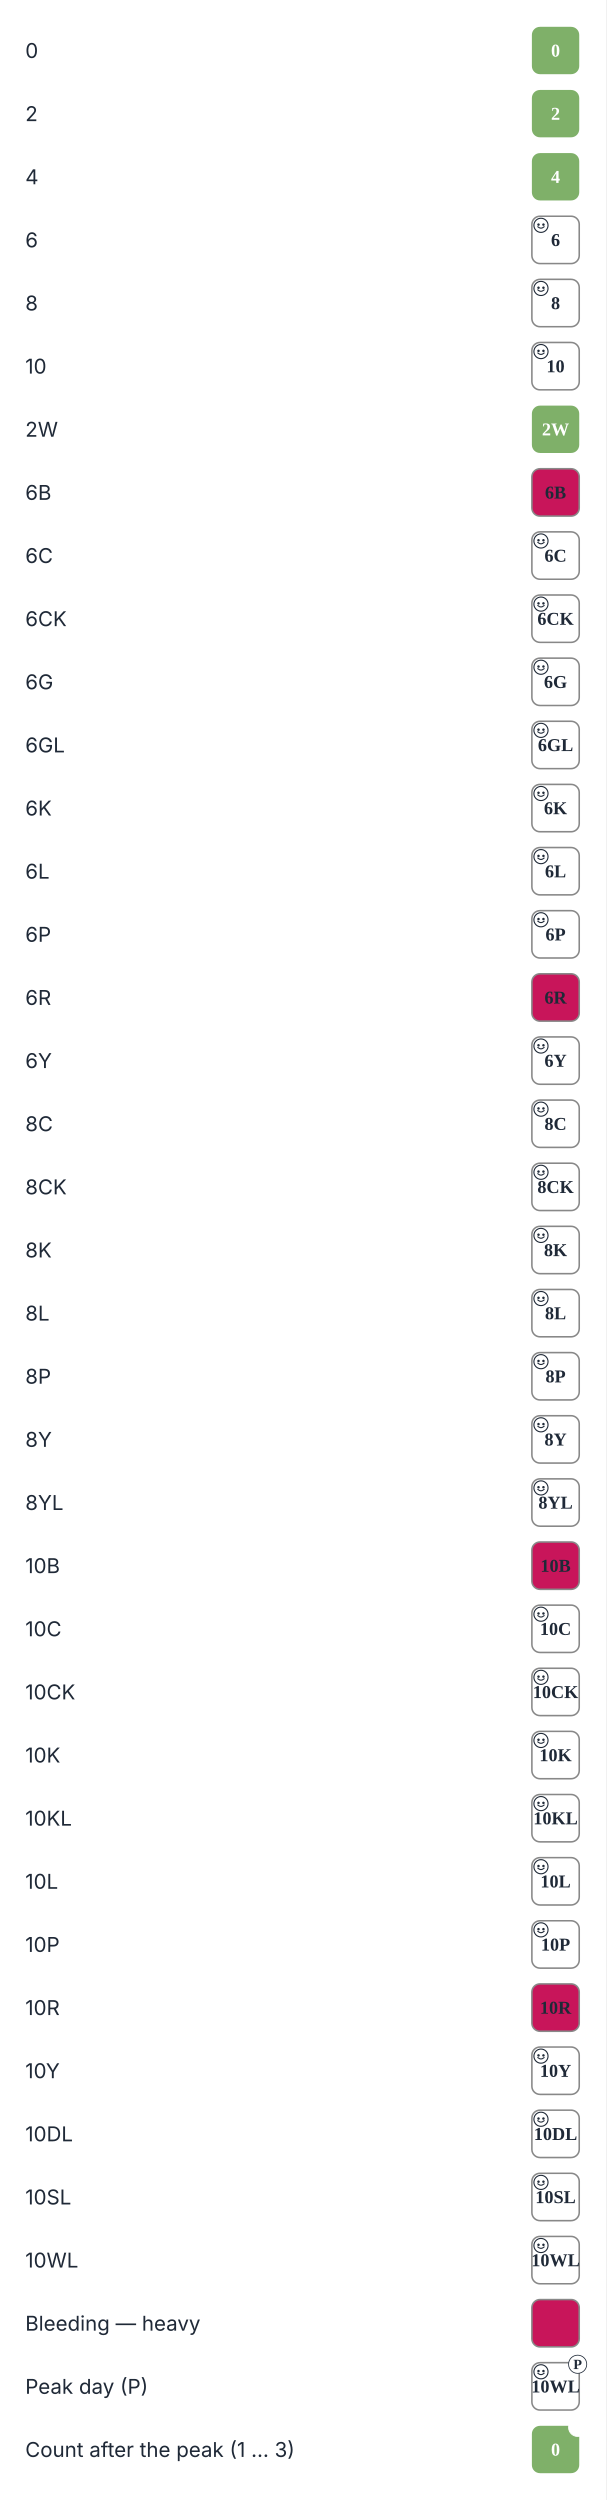
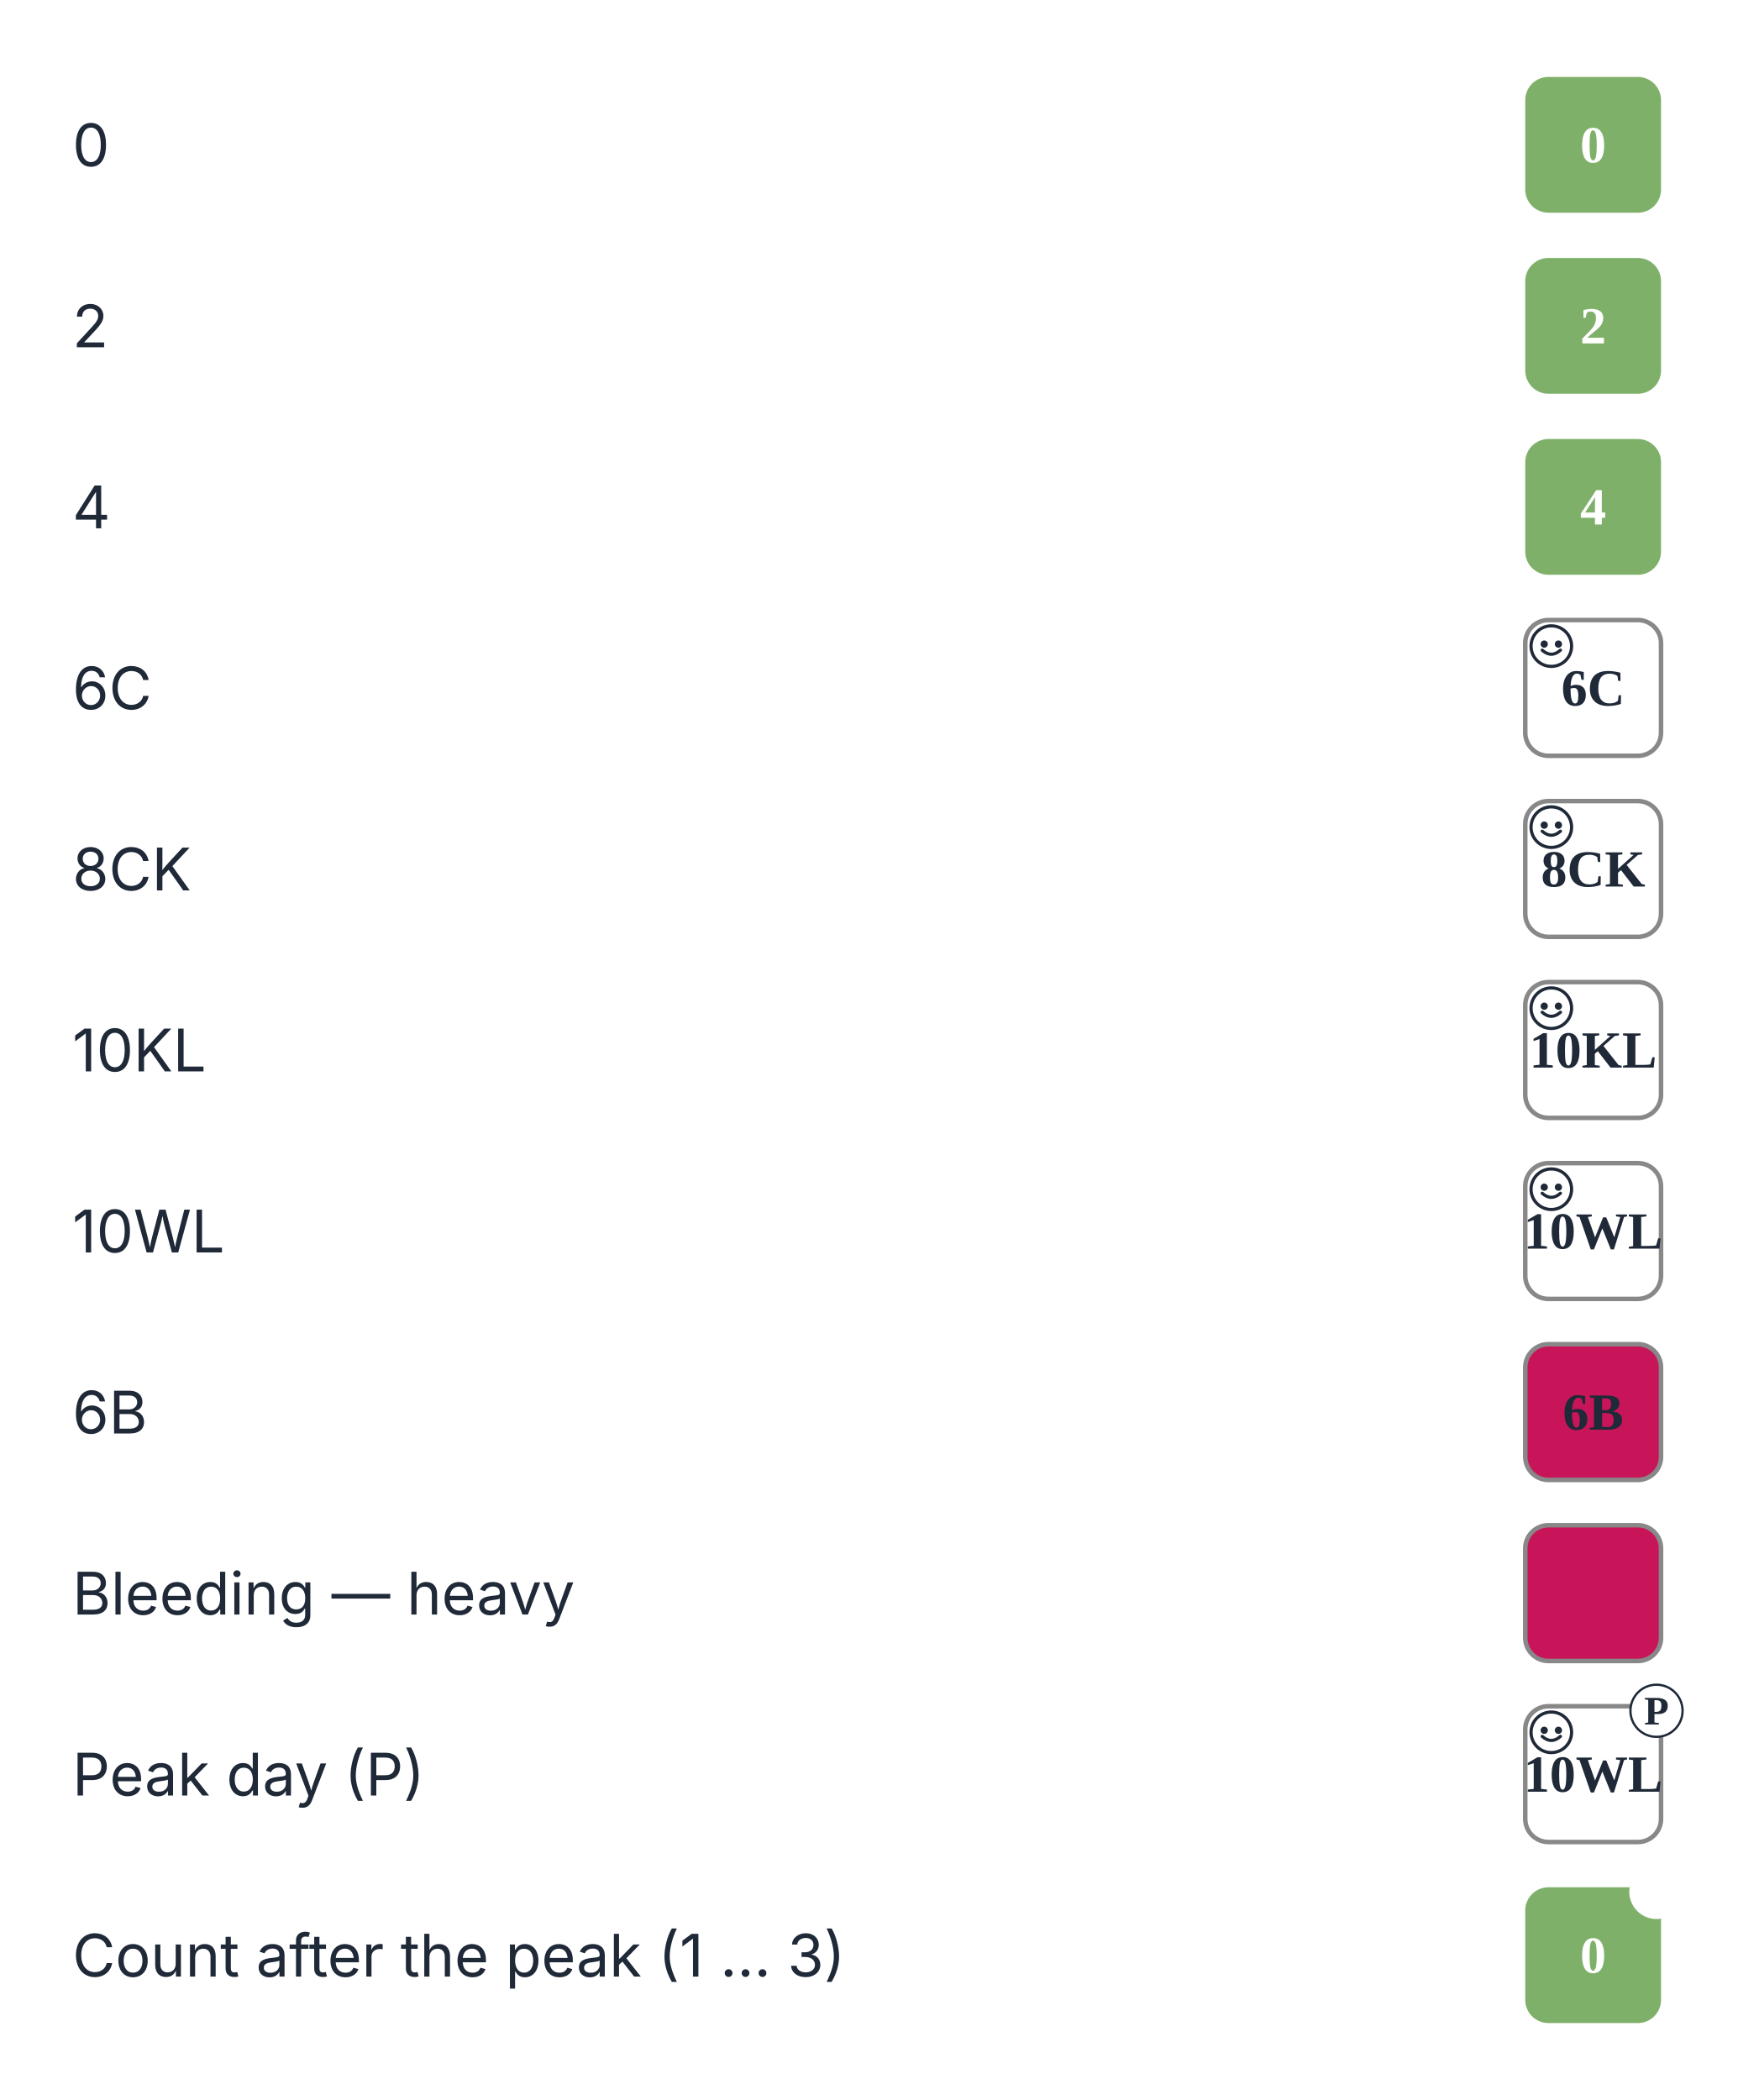
- <svg xmlns="http://www.w3.org/2000/svg" width="384" height="1584" viewBox="0 0 384 1584" role="img" aria-label="creighton — visual vocabulary">
-   <rect x="0" y="0" width="384" height="1584" fill="#ffffff" />
+ <svg xmlns="http://www.w3.org/2000/svg" width="384" height="464" viewBox="0 0 384 464" role="img" aria-label="creighton — visual vocabulary">
+   <rect x="0" y="0" width="384" height="464" fill="#ffffff" />
  <g transform="translate(336, 16)">
    <rect x="1" y="1" width="30" height="30" rx="5.12" ry="5.12" fill="#7FB069" stroke="none" stroke-width="0" />
    <text x="16" y="16" text-anchor="middle" dominant-baseline="central" font-size="11.52" font-weight="700" fill="#fff">0</text>
  </g>
  <text x="16" y="32" font-size="13" dominant-baseline="central" fill="#1f2937" font-family="system-ui, -apple-system, sans-serif">0</text>
  <g transform="translate(336, 56)">
    <rect x="1" y="1" width="30" height="30" rx="5.12" ry="5.12" fill="#7FB069" stroke="none" stroke-width="0" />
    <text x="16" y="16" text-anchor="middle" dominant-baseline="central" font-size="11.52" font-weight="700" fill="#fff">2</text>
  </g>
  <text x="16" y="72" font-size="13" dominant-baseline="central" fill="#1f2937" font-family="system-ui, -apple-system, sans-serif">2</text>
  <g transform="translate(336, 96)">
    <rect x="1" y="1" width="30" height="30" rx="5.12" ry="5.12" fill="#7FB069" stroke="none" stroke-width="0" />
    <text x="16" y="16" text-anchor="middle" dominant-baseline="central" font-size="11.52" font-weight="700" fill="#fff">4</text>
  </g>
  <text x="16" y="112" font-size="13" dominant-baseline="central" fill="#1f2937" font-family="system-ui, -apple-system, sans-serif">4</text>
  <g transform="translate(336, 136)">
    <rect x="1" y="1" width="30" height="30" rx="5.12" ry="5.12" fill="#FFFFFF" stroke="#888" stroke-width="1" />
-     <text x="16" y="16" text-anchor="middle" dominant-baseline="central" font-size="11.52" font-weight="700" fill="#1f2937">6</text>
-     <g>
-       <circle cx="6.76" cy="6.76" r="4.48" fill="#fff" stroke="#1f2937" stroke-width="0.7" />
-       <circle cx="5.192" cy="6.312" r="0.8" fill="#1f2937" />
-       <circle cx="8.328" cy="6.312" r="0.8" fill="#1f2937" />
-       <path d="M 4.744 7.656 Q 6.76 9.448 8.776 7.656" fill="none" stroke="#1f2937" stroke-width="0.7" stroke-linecap="round" />
-     </g>
-   </g>
-   <text x="16" y="152" font-size="13" dominant-baseline="central" fill="#1f2937" font-family="system-ui, -apple-system, sans-serif">6</text>
-   <g transform="translate(336, 176)">
-     <rect x="1" y="1" width="30" height="30" rx="5.12" ry="5.12" fill="#FFFFFF" stroke="#888" stroke-width="1" />
-     <text x="16" y="16" text-anchor="middle" dominant-baseline="central" font-size="11.52" font-weight="700" fill="#1f2937">8</text>
-     <g>
-       <circle cx="6.76" cy="6.76" r="4.48" fill="#fff" stroke="#1f2937" stroke-width="0.7" />
-       <circle cx="5.192" cy="6.312" r="0.8" fill="#1f2937" />
-       <circle cx="8.328" cy="6.312" r="0.8" fill="#1f2937" />
-       <path d="M 4.744 7.656 Q 6.76 9.448 8.776 7.656" fill="none" stroke="#1f2937" stroke-width="0.7" stroke-linecap="round" />
-     </g>
-   </g>
-   <text x="16" y="192" font-size="13" dominant-baseline="central" fill="#1f2937" font-family="system-ui, -apple-system, sans-serif">8</text>
-   <g transform="translate(336, 216)">
-     <rect x="1" y="1" width="30" height="30" rx="5.12" ry="5.12" fill="#FFFFFF" stroke="#888" stroke-width="1" />
-     <text x="16" y="16" text-anchor="middle" dominant-baseline="central" font-size="11.52" font-weight="700" fill="#1f2937">10</text>
-     <g>
-       <circle cx="6.76" cy="6.76" r="4.48" fill="#fff" stroke="#1f2937" stroke-width="0.7" />
-       <circle cx="5.192" cy="6.312" r="0.8" fill="#1f2937" />
-       <circle cx="8.328" cy="6.312" r="0.8" fill="#1f2937" />
-       <path d="M 4.744 7.656 Q 6.76 9.448 8.776 7.656" fill="none" stroke="#1f2937" stroke-width="0.7" stroke-linecap="round" />
-     </g>
-   </g>
-   <text x="16" y="232" font-size="13" dominant-baseline="central" fill="#1f2937" font-family="system-ui, -apple-system, sans-serif">10</text>
-   <g transform="translate(336, 256)">
-     <rect x="1" y="1" width="30" height="30" rx="5.12" ry="5.12" fill="#7FB069" stroke="none" stroke-width="0" />
-     <text x="16" y="16" text-anchor="middle" dominant-baseline="central" font-size="11.52" font-weight="700" fill="#fff">2W</text>
-   </g>
-   <text x="16" y="272" font-size="13" dominant-baseline="central" fill="#1f2937" font-family="system-ui, -apple-system, sans-serif">2W</text>
-   <g transform="translate(336, 296)">
-     <rect x="1" y="1" width="30" height="30" rx="5.12" ry="5.12" fill="#C8155A" stroke="#888" stroke-width="1" />
-     <text x="16" y="16" text-anchor="middle" dominant-baseline="central" font-size="11.52" font-weight="700" fill="#1f2937">6B</text>
-   </g>
-   <text x="16" y="312" font-size="13" dominant-baseline="central" fill="#1f2937" font-family="system-ui, -apple-system, sans-serif">6B</text>
-   <g transform="translate(336, 336)">
-     <rect x="1" y="1" width="30" height="30" rx="5.12" ry="5.12" fill="#FFFFFF" stroke="#888" stroke-width="1" />
    <text x="16" y="16" text-anchor="middle" dominant-baseline="central" font-size="11.52" font-weight="700" fill="#1f2937">6C</text>
    <g>
      <circle cx="6.76" cy="6.76" r="4.48" fill="#fff" stroke="#1f2937" stroke-width="0.7" />
      <circle cx="5.192" cy="6.312" r="0.8" fill="#1f2937" />
      <circle cx="8.328" cy="6.312" r="0.8" fill="#1f2937" />
      <path d="M 4.744 7.656 Q 6.76 9.448 8.776 7.656" fill="none" stroke="#1f2937" stroke-width="0.7" stroke-linecap="round" />
    </g>
  </g>
-   <text x="16" y="352" font-size="13" dominant-baseline="central" fill="#1f2937" font-family="system-ui, -apple-system, sans-serif">6C</text>
-   <g transform="translate(336, 376)">
-     <rect x="1" y="1" width="30" height="30" rx="5.12" ry="5.12" fill="#FFFFFF" stroke="#888" stroke-width="1" />
-     <text x="16" y="16" text-anchor="middle" dominant-baseline="central" font-size="11.52" font-weight="700" fill="#1f2937">6CK</text>
-     <g>
-       <circle cx="6.76" cy="6.76" r="4.48" fill="#fff" stroke="#1f2937" stroke-width="0.7" />
-       <circle cx="5.192" cy="6.312" r="0.8" fill="#1f2937" />
-       <circle cx="8.328" cy="6.312" r="0.8" fill="#1f2937" />
-       <path d="M 4.744 7.656 Q 6.76 9.448 8.776 7.656" fill="none" stroke="#1f2937" stroke-width="0.7" stroke-linecap="round" />
-     </g>
-   </g>
-   <text x="16" y="392" font-size="13" dominant-baseline="central" fill="#1f2937" font-family="system-ui, -apple-system, sans-serif">6CK</text>
-   <g transform="translate(336, 416)">
-     <rect x="1" y="1" width="30" height="30" rx="5.12" ry="5.12" fill="#FFFFFF" stroke="#888" stroke-width="1" />
-     <text x="16" y="16" text-anchor="middle" dominant-baseline="central" font-size="11.52" font-weight="700" fill="#1f2937">6G</text>
-     <g>
-       <circle cx="6.76" cy="6.76" r="4.48" fill="#fff" stroke="#1f2937" stroke-width="0.7" />
-       <circle cx="5.192" cy="6.312" r="0.8" fill="#1f2937" />
-       <circle cx="8.328" cy="6.312" r="0.8" fill="#1f2937" />
-       <path d="M 4.744 7.656 Q 6.76 9.448 8.776 7.656" fill="none" stroke="#1f2937" stroke-width="0.7" stroke-linecap="round" />
-     </g>
-   </g>
-   <text x="16" y="432" font-size="13" dominant-baseline="central" fill="#1f2937" font-family="system-ui, -apple-system, sans-serif">6G</text>
-   <g transform="translate(336, 456)">
-     <rect x="1" y="1" width="30" height="30" rx="5.12" ry="5.12" fill="#FFFFFF" stroke="#888" stroke-width="1" />
-     <text x="16" y="16" text-anchor="middle" dominant-baseline="central" font-size="11.52" font-weight="700" fill="#1f2937">6GL</text>
-     <g>
-       <circle cx="6.76" cy="6.76" r="4.48" fill="#fff" stroke="#1f2937" stroke-width="0.7" />
-       <circle cx="5.192" cy="6.312" r="0.8" fill="#1f2937" />
-       <circle cx="8.328" cy="6.312" r="0.8" fill="#1f2937" />
-       <path d="M 4.744 7.656 Q 6.76 9.448 8.776 7.656" fill="none" stroke="#1f2937" stroke-width="0.7" stroke-linecap="round" />
-     </g>
-   </g>
-   <text x="16" y="472" font-size="13" dominant-baseline="central" fill="#1f2937" font-family="system-ui, -apple-system, sans-serif">6GL</text>
-   <g transform="translate(336, 496)">
-     <rect x="1" y="1" width="30" height="30" rx="5.12" ry="5.12" fill="#FFFFFF" stroke="#888" stroke-width="1" />
-     <text x="16" y="16" text-anchor="middle" dominant-baseline="central" font-size="11.52" font-weight="700" fill="#1f2937">6K</text>
-     <g>
-       <circle cx="6.76" cy="6.76" r="4.48" fill="#fff" stroke="#1f2937" stroke-width="0.7" />
-       <circle cx="5.192" cy="6.312" r="0.8" fill="#1f2937" />
-       <circle cx="8.328" cy="6.312" r="0.8" fill="#1f2937" />
-       <path d="M 4.744 7.656 Q 6.76 9.448 8.776 7.656" fill="none" stroke="#1f2937" stroke-width="0.7" stroke-linecap="round" />
-     </g>
-   </g>
-   <text x="16" y="512" font-size="13" dominant-baseline="central" fill="#1f2937" font-family="system-ui, -apple-system, sans-serif">6K</text>
-   <g transform="translate(336, 536)">
-     <rect x="1" y="1" width="30" height="30" rx="5.12" ry="5.12" fill="#FFFFFF" stroke="#888" stroke-width="1" />
-     <text x="16" y="16" text-anchor="middle" dominant-baseline="central" font-size="11.52" font-weight="700" fill="#1f2937">6L</text>
-     <g>
-       <circle cx="6.76" cy="6.76" r="4.48" fill="#fff" stroke="#1f2937" stroke-width="0.7" />
-       <circle cx="5.192" cy="6.312" r="0.8" fill="#1f2937" />
-       <circle cx="8.328" cy="6.312" r="0.8" fill="#1f2937" />
-       <path d="M 4.744 7.656 Q 6.76 9.448 8.776 7.656" fill="none" stroke="#1f2937" stroke-width="0.7" stroke-linecap="round" />
-     </g>
-   </g>
-   <text x="16" y="552" font-size="13" dominant-baseline="central" fill="#1f2937" font-family="system-ui, -apple-system, sans-serif">6L</text>
-   <g transform="translate(336, 576)">
-     <rect x="1" y="1" width="30" height="30" rx="5.12" ry="5.12" fill="#FFFFFF" stroke="#888" stroke-width="1" />
-     <text x="16" y="16" text-anchor="middle" dominant-baseline="central" font-size="11.52" font-weight="700" fill="#1f2937">6P</text>
-     <g>
-       <circle cx="6.76" cy="6.76" r="4.48" fill="#fff" stroke="#1f2937" stroke-width="0.7" />
-       <circle cx="5.192" cy="6.312" r="0.8" fill="#1f2937" />
-       <circle cx="8.328" cy="6.312" r="0.8" fill="#1f2937" />
-       <path d="M 4.744 7.656 Q 6.76 9.448 8.776 7.656" fill="none" stroke="#1f2937" stroke-width="0.7" stroke-linecap="round" />
-     </g>
-   </g>
-   <text x="16" y="592" font-size="13" dominant-baseline="central" fill="#1f2937" font-family="system-ui, -apple-system, sans-serif">6P</text>
-   <g transform="translate(336, 616)">
-     <rect x="1" y="1" width="30" height="30" rx="5.12" ry="5.12" fill="#C8155A" stroke="#888" stroke-width="1" />
-     <text x="16" y="16" text-anchor="middle" dominant-baseline="central" font-size="11.52" font-weight="700" fill="#1f2937">6R</text>
-   </g>
-   <text x="16" y="632" font-size="13" dominant-baseline="central" fill="#1f2937" font-family="system-ui, -apple-system, sans-serif">6R</text>
-   <g transform="translate(336, 656)">
-     <rect x="1" y="1" width="30" height="30" rx="5.12" ry="5.12" fill="#FFFFFF" stroke="#888" stroke-width="1" />
-     <text x="16" y="16" text-anchor="middle" dominant-baseline="central" font-size="11.52" font-weight="700" fill="#1f2937">6Y</text>
-     <g>
-       <circle cx="6.76" cy="6.76" r="4.48" fill="#fff" stroke="#1f2937" stroke-width="0.7" />
-       <circle cx="5.192" cy="6.312" r="0.8" fill="#1f2937" />
-       <circle cx="8.328" cy="6.312" r="0.8" fill="#1f2937" />
-       <path d="M 4.744 7.656 Q 6.76 9.448 8.776 7.656" fill="none" stroke="#1f2937" stroke-width="0.7" stroke-linecap="round" />
-     </g>
-   </g>
-   <text x="16" y="672" font-size="13" dominant-baseline="central" fill="#1f2937" font-family="system-ui, -apple-system, sans-serif">6Y</text>
-   <g transform="translate(336, 696)">
-     <rect x="1" y="1" width="30" height="30" rx="5.12" ry="5.12" fill="#FFFFFF" stroke="#888" stroke-width="1" />
-     <text x="16" y="16" text-anchor="middle" dominant-baseline="central" font-size="11.52" font-weight="700" fill="#1f2937">8C</text>
-     <g>
-       <circle cx="6.76" cy="6.76" r="4.48" fill="#fff" stroke="#1f2937" stroke-width="0.7" />
-       <circle cx="5.192" cy="6.312" r="0.8" fill="#1f2937" />
-       <circle cx="8.328" cy="6.312" r="0.8" fill="#1f2937" />
-       <path d="M 4.744 7.656 Q 6.76 9.448 8.776 7.656" fill="none" stroke="#1f2937" stroke-width="0.7" stroke-linecap="round" />
-     </g>
-   </g>
-   <text x="16" y="712" font-size="13" dominant-baseline="central" fill="#1f2937" font-family="system-ui, -apple-system, sans-serif">8C</text>
-   <g transform="translate(336, 736)">
+   <text x="16" y="152" font-size="13" dominant-baseline="central" fill="#1f2937" font-family="system-ui, -apple-system, sans-serif">6C</text>
+   <g transform="translate(336, 176)">
    <rect x="1" y="1" width="30" height="30" rx="5.12" ry="5.12" fill="#FFFFFF" stroke="#888" stroke-width="1" />
    <text x="16" y="16" text-anchor="middle" dominant-baseline="central" font-size="11.52" font-weight="700" fill="#1f2937">8CK</text>
    <g>
      <circle cx="6.76" cy="6.76" r="4.48" fill="#fff" stroke="#1f2937" stroke-width="0.7" />
      <circle cx="5.192" cy="6.312" r="0.8" fill="#1f2937" />
      <circle cx="8.328" cy="6.312" r="0.8" fill="#1f2937" />
      <path d="M 4.744 7.656 Q 6.76 9.448 8.776 7.656" fill="none" stroke="#1f2937" stroke-width="0.7" stroke-linecap="round" />
    </g>
  </g>
-   <text x="16" y="752" font-size="13" dominant-baseline="central" fill="#1f2937" font-family="system-ui, -apple-system, sans-serif">8CK</text>
-   <g transform="translate(336, 776)">
-     <rect x="1" y="1" width="30" height="30" rx="5.12" ry="5.12" fill="#FFFFFF" stroke="#888" stroke-width="1" />
-     <text x="16" y="16" text-anchor="middle" dominant-baseline="central" font-size="11.52" font-weight="700" fill="#1f2937">8K</text>
-     <g>
-       <circle cx="6.76" cy="6.76" r="4.48" fill="#fff" stroke="#1f2937" stroke-width="0.7" />
-       <circle cx="5.192" cy="6.312" r="0.8" fill="#1f2937" />
-       <circle cx="8.328" cy="6.312" r="0.8" fill="#1f2937" />
-       <path d="M 4.744 7.656 Q 6.76 9.448 8.776 7.656" fill="none" stroke="#1f2937" stroke-width="0.7" stroke-linecap="round" />
-     </g>
-   </g>
-   <text x="16" y="792" font-size="13" dominant-baseline="central" fill="#1f2937" font-family="system-ui, -apple-system, sans-serif">8K</text>
-   <g transform="translate(336, 816)">
-     <rect x="1" y="1" width="30" height="30" rx="5.12" ry="5.12" fill="#FFFFFF" stroke="#888" stroke-width="1" />
-     <text x="16" y="16" text-anchor="middle" dominant-baseline="central" font-size="11.52" font-weight="700" fill="#1f2937">8L</text>
-     <g>
-       <circle cx="6.76" cy="6.76" r="4.48" fill="#fff" stroke="#1f2937" stroke-width="0.7" />
-       <circle cx="5.192" cy="6.312" r="0.8" fill="#1f2937" />
-       <circle cx="8.328" cy="6.312" r="0.8" fill="#1f2937" />
-       <path d="M 4.744 7.656 Q 6.76 9.448 8.776 7.656" fill="none" stroke="#1f2937" stroke-width="0.7" stroke-linecap="round" />
-     </g>
-   </g>
-   <text x="16" y="832" font-size="13" dominant-baseline="central" fill="#1f2937" font-family="system-ui, -apple-system, sans-serif">8L</text>
-   <g transform="translate(336, 856)">
-     <rect x="1" y="1" width="30" height="30" rx="5.12" ry="5.12" fill="#FFFFFF" stroke="#888" stroke-width="1" />
-     <text x="16" y="16" text-anchor="middle" dominant-baseline="central" font-size="11.52" font-weight="700" fill="#1f2937">8P</text>
-     <g>
-       <circle cx="6.76" cy="6.76" r="4.48" fill="#fff" stroke="#1f2937" stroke-width="0.7" />
-       <circle cx="5.192" cy="6.312" r="0.8" fill="#1f2937" />
-       <circle cx="8.328" cy="6.312" r="0.8" fill="#1f2937" />
-       <path d="M 4.744 7.656 Q 6.76 9.448 8.776 7.656" fill="none" stroke="#1f2937" stroke-width="0.7" stroke-linecap="round" />
-     </g>
-   </g>
-   <text x="16" y="872" font-size="13" dominant-baseline="central" fill="#1f2937" font-family="system-ui, -apple-system, sans-serif">8P</text>
-   <g transform="translate(336, 896)">
-     <rect x="1" y="1" width="30" height="30" rx="5.12" ry="5.12" fill="#FFFFFF" stroke="#888" stroke-width="1" />
-     <text x="16" y="16" text-anchor="middle" dominant-baseline="central" font-size="11.52" font-weight="700" fill="#1f2937">8Y</text>
-     <g>
-       <circle cx="6.76" cy="6.76" r="4.48" fill="#fff" stroke="#1f2937" stroke-width="0.7" />
-       <circle cx="5.192" cy="6.312" r="0.8" fill="#1f2937" />
-       <circle cx="8.328" cy="6.312" r="0.8" fill="#1f2937" />
-       <path d="M 4.744 7.656 Q 6.76 9.448 8.776 7.656" fill="none" stroke="#1f2937" stroke-width="0.7" stroke-linecap="round" />
-     </g>
-   </g>
-   <text x="16" y="912" font-size="13" dominant-baseline="central" fill="#1f2937" font-family="system-ui, -apple-system, sans-serif">8Y</text>
-   <g transform="translate(336, 936)">
-     <rect x="1" y="1" width="30" height="30" rx="5.12" ry="5.12" fill="#FFFFFF" stroke="#888" stroke-width="1" />
-     <text x="16" y="16" text-anchor="middle" dominant-baseline="central" font-size="11.52" font-weight="700" fill="#1f2937">8YL</text>
-     <g>
-       <circle cx="6.76" cy="6.76" r="4.48" fill="#fff" stroke="#1f2937" stroke-width="0.7" />
-       <circle cx="5.192" cy="6.312" r="0.8" fill="#1f2937" />
-       <circle cx="8.328" cy="6.312" r="0.8" fill="#1f2937" />
-       <path d="M 4.744 7.656 Q 6.76 9.448 8.776 7.656" fill="none" stroke="#1f2937" stroke-width="0.7" stroke-linecap="round" />
-     </g>
-   </g>
-   <text x="16" y="952" font-size="13" dominant-baseline="central" fill="#1f2937" font-family="system-ui, -apple-system, sans-serif">8YL</text>
-   <g transform="translate(336, 976)">
-     <rect x="1" y="1" width="30" height="30" rx="5.12" ry="5.12" fill="#C8155A" stroke="#888" stroke-width="1" />
-     <text x="16" y="16" text-anchor="middle" dominant-baseline="central" font-size="11.52" font-weight="700" fill="#1f2937">10B</text>
-   </g>
-   <text x="16" y="992" font-size="13" dominant-baseline="central" fill="#1f2937" font-family="system-ui, -apple-system, sans-serif">10B</text>
-   <g transform="translate(336, 1016)">
-     <rect x="1" y="1" width="30" height="30" rx="5.12" ry="5.12" fill="#FFFFFF" stroke="#888" stroke-width="1" />
-     <text x="16" y="16" text-anchor="middle" dominant-baseline="central" font-size="11.52" font-weight="700" fill="#1f2937">10C</text>
-     <g>
-       <circle cx="6.76" cy="6.76" r="4.48" fill="#fff" stroke="#1f2937" stroke-width="0.7" />
-       <circle cx="5.192" cy="6.312" r="0.8" fill="#1f2937" />
-       <circle cx="8.328" cy="6.312" r="0.8" fill="#1f2937" />
-       <path d="M 4.744 7.656 Q 6.76 9.448 8.776 7.656" fill="none" stroke="#1f2937" stroke-width="0.7" stroke-linecap="round" />
-     </g>
-   </g>
-   <text x="16" y="1032" font-size="13" dominant-baseline="central" fill="#1f2937" font-family="system-ui, -apple-system, sans-serif">10C</text>
-   <g transform="translate(336, 1056)">
-     <rect x="1" y="1" width="30" height="30" rx="5.12" ry="5.12" fill="#FFFFFF" stroke="#888" stroke-width="1" />
-     <text x="16" y="16" text-anchor="middle" dominant-baseline="central" font-size="11.52" font-weight="700" fill="#1f2937">10CK</text>
-     <g>
-       <circle cx="6.76" cy="6.76" r="4.48" fill="#fff" stroke="#1f2937" stroke-width="0.7" />
-       <circle cx="5.192" cy="6.312" r="0.8" fill="#1f2937" />
-       <circle cx="8.328" cy="6.312" r="0.8" fill="#1f2937" />
-       <path d="M 4.744 7.656 Q 6.76 9.448 8.776 7.656" fill="none" stroke="#1f2937" stroke-width="0.7" stroke-linecap="round" />
-     </g>
-   </g>
-   <text x="16" y="1072" font-size="13" dominant-baseline="central" fill="#1f2937" font-family="system-ui, -apple-system, sans-serif">10CK</text>
-   <g transform="translate(336, 1096)">
-     <rect x="1" y="1" width="30" height="30" rx="5.12" ry="5.12" fill="#FFFFFF" stroke="#888" stroke-width="1" />
-     <text x="16" y="16" text-anchor="middle" dominant-baseline="central" font-size="11.52" font-weight="700" fill="#1f2937">10K</text>
-     <g>
-       <circle cx="6.76" cy="6.76" r="4.48" fill="#fff" stroke="#1f2937" stroke-width="0.7" />
-       <circle cx="5.192" cy="6.312" r="0.8" fill="#1f2937" />
-       <circle cx="8.328" cy="6.312" r="0.8" fill="#1f2937" />
-       <path d="M 4.744 7.656 Q 6.76 9.448 8.776 7.656" fill="none" stroke="#1f2937" stroke-width="0.7" stroke-linecap="round" />
-     </g>
-   </g>
-   <text x="16" y="1112" font-size="13" dominant-baseline="central" fill="#1f2937" font-family="system-ui, -apple-system, sans-serif">10K</text>
-   <g transform="translate(336, 1136)">
+   <text x="16" y="192" font-size="13" dominant-baseline="central" fill="#1f2937" font-family="system-ui, -apple-system, sans-serif">8CK</text>
+   <g transform="translate(336, 216)">
    <rect x="1" y="1" width="30" height="30" rx="5.12" ry="5.12" fill="#FFFFFF" stroke="#888" stroke-width="1" />
    <text x="16" y="16" text-anchor="middle" dominant-baseline="central" font-size="11.52" font-weight="700" fill="#1f2937">10KL</text>
    <g>
      <circle cx="6.76" cy="6.76" r="4.48" fill="#fff" stroke="#1f2937" stroke-width="0.7" />
      <circle cx="5.192" cy="6.312" r="0.8" fill="#1f2937" />
      <circle cx="8.328" cy="6.312" r="0.8" fill="#1f2937" />
      <path d="M 4.744 7.656 Q 6.76 9.448 8.776 7.656" fill="none" stroke="#1f2937" stroke-width="0.7" stroke-linecap="round" />
    </g>
  </g>
-   <text x="16" y="1152" font-size="13" dominant-baseline="central" fill="#1f2937" font-family="system-ui, -apple-system, sans-serif">10KL</text>
-   <g transform="translate(336, 1176)">
-     <rect x="1" y="1" width="30" height="30" rx="5.12" ry="5.12" fill="#FFFFFF" stroke="#888" stroke-width="1" />
-     <text x="16" y="16" text-anchor="middle" dominant-baseline="central" font-size="11.52" font-weight="700" fill="#1f2937">10L</text>
-     <g>
-       <circle cx="6.76" cy="6.76" r="4.48" fill="#fff" stroke="#1f2937" stroke-width="0.7" />
-       <circle cx="5.192" cy="6.312" r="0.8" fill="#1f2937" />
-       <circle cx="8.328" cy="6.312" r="0.8" fill="#1f2937" />
-       <path d="M 4.744 7.656 Q 6.76 9.448 8.776 7.656" fill="none" stroke="#1f2937" stroke-width="0.7" stroke-linecap="round" />
-     </g>
-   </g>
-   <text x="16" y="1192" font-size="13" dominant-baseline="central" fill="#1f2937" font-family="system-ui, -apple-system, sans-serif">10L</text>
-   <g transform="translate(336, 1216)">
-     <rect x="1" y="1" width="30" height="30" rx="5.12" ry="5.12" fill="#FFFFFF" stroke="#888" stroke-width="1" />
-     <text x="16" y="16" text-anchor="middle" dominant-baseline="central" font-size="11.52" font-weight="700" fill="#1f2937">10P</text>
-     <g>
-       <circle cx="6.76" cy="6.76" r="4.48" fill="#fff" stroke="#1f2937" stroke-width="0.7" />
-       <circle cx="5.192" cy="6.312" r="0.8" fill="#1f2937" />
-       <circle cx="8.328" cy="6.312" r="0.8" fill="#1f2937" />
-       <path d="M 4.744 7.656 Q 6.76 9.448 8.776 7.656" fill="none" stroke="#1f2937" stroke-width="0.7" stroke-linecap="round" />
-     </g>
-   </g>
-   <text x="16" y="1232" font-size="13" dominant-baseline="central" fill="#1f2937" font-family="system-ui, -apple-system, sans-serif">10P</text>
-   <g transform="translate(336, 1256)">
-     <rect x="1" y="1" width="30" height="30" rx="5.12" ry="5.12" fill="#C8155A" stroke="#888" stroke-width="1" />
-     <text x="16" y="16" text-anchor="middle" dominant-baseline="central" font-size="11.52" font-weight="700" fill="#1f2937">10R</text>
-   </g>
-   <text x="16" y="1272" font-size="13" dominant-baseline="central" fill="#1f2937" font-family="system-ui, -apple-system, sans-serif">10R</text>
-   <g transform="translate(336, 1296)">
-     <rect x="1" y="1" width="30" height="30" rx="5.12" ry="5.12" fill="#FFFFFF" stroke="#888" stroke-width="1" />
-     <text x="16" y="16" text-anchor="middle" dominant-baseline="central" font-size="11.52" font-weight="700" fill="#1f2937">10Y</text>
-     <g>
-       <circle cx="6.76" cy="6.76" r="4.48" fill="#fff" stroke="#1f2937" stroke-width="0.7" />
-       <circle cx="5.192" cy="6.312" r="0.8" fill="#1f2937" />
-       <circle cx="8.328" cy="6.312" r="0.8" fill="#1f2937" />
-       <path d="M 4.744 7.656 Q 6.76 9.448 8.776 7.656" fill="none" stroke="#1f2937" stroke-width="0.7" stroke-linecap="round" />
-     </g>
-   </g>
-   <text x="16" y="1312" font-size="13" dominant-baseline="central" fill="#1f2937" font-family="system-ui, -apple-system, sans-serif">10Y</text>
-   <g transform="translate(336, 1336)">
-     <rect x="1" y="1" width="30" height="30" rx="5.12" ry="5.12" fill="#FFFFFF" stroke="#888" stroke-width="1" />
-     <text x="16" y="16" text-anchor="middle" dominant-baseline="central" font-size="11.52" font-weight="700" fill="#1f2937">10DL</text>
-     <g>
-       <circle cx="6.76" cy="6.76" r="4.48" fill="#fff" stroke="#1f2937" stroke-width="0.7" />
-       <circle cx="5.192" cy="6.312" r="0.8" fill="#1f2937" />
-       <circle cx="8.328" cy="6.312" r="0.8" fill="#1f2937" />
-       <path d="M 4.744 7.656 Q 6.76 9.448 8.776 7.656" fill="none" stroke="#1f2937" stroke-width="0.7" stroke-linecap="round" />
-     </g>
-   </g>
-   <text x="16" y="1352" font-size="13" dominant-baseline="central" fill="#1f2937" font-family="system-ui, -apple-system, sans-serif">10DL</text>
-   <g transform="translate(336, 1376)">
-     <rect x="1" y="1" width="30" height="30" rx="5.12" ry="5.12" fill="#FFFFFF" stroke="#888" stroke-width="1" />
-     <text x="16" y="16" text-anchor="middle" dominant-baseline="central" font-size="11.52" font-weight="700" fill="#1f2937">10SL</text>
-     <g>
-       <circle cx="6.76" cy="6.76" r="4.48" fill="#fff" stroke="#1f2937" stroke-width="0.7" />
-       <circle cx="5.192" cy="6.312" r="0.8" fill="#1f2937" />
-       <circle cx="8.328" cy="6.312" r="0.8" fill="#1f2937" />
-       <path d="M 4.744 7.656 Q 6.76 9.448 8.776 7.656" fill="none" stroke="#1f2937" stroke-width="0.7" stroke-linecap="round" />
-     </g>
-   </g>
-   <text x="16" y="1392" font-size="13" dominant-baseline="central" fill="#1f2937" font-family="system-ui, -apple-system, sans-serif">10SL</text>
-   <g transform="translate(336, 1416)">
+   <text x="16" y="232" font-size="13" dominant-baseline="central" fill="#1f2937" font-family="system-ui, -apple-system, sans-serif">10KL</text>
+   <g transform="translate(336, 256)">
    <rect x="1" y="1" width="30" height="30" rx="5.12" ry="5.12" fill="#FFFFFF" stroke="#888" stroke-width="1" />
    <text x="16" y="16" text-anchor="middle" dominant-baseline="central" font-size="11.52" font-weight="700" fill="#1f2937">10WL</text>
    <g>
      <circle cx="6.76" cy="6.76" r="4.48" fill="#fff" stroke="#1f2937" stroke-width="0.7" />
      <circle cx="5.192" cy="6.312" r="0.8" fill="#1f2937" />
      <circle cx="8.328" cy="6.312" r="0.8" fill="#1f2937" />
      <path d="M 4.744 7.656 Q 6.76 9.448 8.776 7.656" fill="none" stroke="#1f2937" stroke-width="0.7" stroke-linecap="round" />
    </g>
  </g>
-   <text x="16" y="1432" font-size="13" dominant-baseline="central" fill="#1f2937" font-family="system-ui, -apple-system, sans-serif">10WL</text>
-   <g transform="translate(336, 1456)">
+   <text x="16" y="272" font-size="13" dominant-baseline="central" fill="#1f2937" font-family="system-ui, -apple-system, sans-serif">10WL</text>
+   <g transform="translate(336, 296)">
+     <rect x="1" y="1" width="30" height="30" rx="5.12" ry="5.12" fill="#C8155A" stroke="#888" stroke-width="1" />
+     <text x="16" y="16" text-anchor="middle" dominant-baseline="central" font-size="11.52" font-weight="700" fill="#1f2937">6B</text>
+   </g>
+   <text x="16" y="312" font-size="13" dominant-baseline="central" fill="#1f2937" font-family="system-ui, -apple-system, sans-serif">6B</text>
+   <g transform="translate(336, 336)">
    <rect x="1" y="1" width="30" height="30" rx="5.12" ry="5.12" fill="#C8155A" stroke="#888" stroke-width="1" />
  </g>
-   <text x="16" y="1472" font-size="13" dominant-baseline="central" fill="#1f2937" font-family="system-ui, -apple-system, sans-serif">Bleeding — heavy</text>
-   <g transform="translate(336, 1496)">
+   <text x="16" y="352" font-size="13" dominant-baseline="central" fill="#1f2937" font-family="system-ui, -apple-system, sans-serif">Bleeding — heavy</text>
+   <g transform="translate(336, 376)">
    <rect x="1" y="1" width="30" height="30" rx="5.12" ry="5.12" fill="#FFFFFF" stroke="#888" stroke-width="1" />
    <text x="16" y="16" text-anchor="middle" dominant-baseline="central" font-size="11.52" font-weight="700" fill="#1f2937">10WL</text>
    <g>
      <circle cx="30" cy="2" r="5.76" fill="#fff" stroke="#1f2937" stroke-width="0.5" />
      <text x="30" y="2" text-anchor="middle" dominant-baseline="central" font-size="8.96" font-weight="700" fill="#1f2937">P</text>
    </g>
    <g>
      <circle cx="6.76" cy="6.76" r="4.48" fill="#fff" stroke="#1f2937" stroke-width="0.7" />
      <circle cx="5.192" cy="6.312" r="0.8" fill="#1f2937" />
      <circle cx="8.328" cy="6.312" r="0.8" fill="#1f2937" />
      <path d="M 4.744 7.656 Q 6.76 9.448 8.776 7.656" fill="none" stroke="#1f2937" stroke-width="0.7" stroke-linecap="round" />
    </g>
  </g>
-   <text x="16" y="1512" font-size="13" dominant-baseline="central" fill="#1f2937" font-family="system-ui, -apple-system, sans-serif">Peak day (P)</text>
-   <g transform="translate(336, 1536)">
+   <text x="16" y="392" font-size="13" dominant-baseline="central" fill="#1f2937" font-family="system-ui, -apple-system, sans-serif">Peak day (P)</text>
+   <g transform="translate(336, 416)">
    <rect x="1" y="1" width="30" height="30" rx="5.12" ry="5.12" fill="#7FB069" stroke="none" stroke-width="0" />
    <text x="16" y="16" text-anchor="middle" dominant-baseline="central" font-size="11.52" font-weight="700" fill="#fff">0</text>
    <g>
      <circle cx="30" cy="2" r="5.76" fill="#fff" stroke="#fff" stroke-width="0.5" />
      <text x="30" y="2" text-anchor="middle" dominant-baseline="central" font-size="8.96" font-weight="700" fill="#fff">1</text>
    </g>
  </g>
-   <text x="16" y="1552" font-size="13" dominant-baseline="central" fill="#1f2937" font-family="system-ui, -apple-system, sans-serif">Count after the peak (1 … 3)</text>
+   <text x="16" y="432" font-size="13" dominant-baseline="central" fill="#1f2937" font-family="system-ui, -apple-system, sans-serif">Count after the peak (1 … 3)</text>
</svg>
